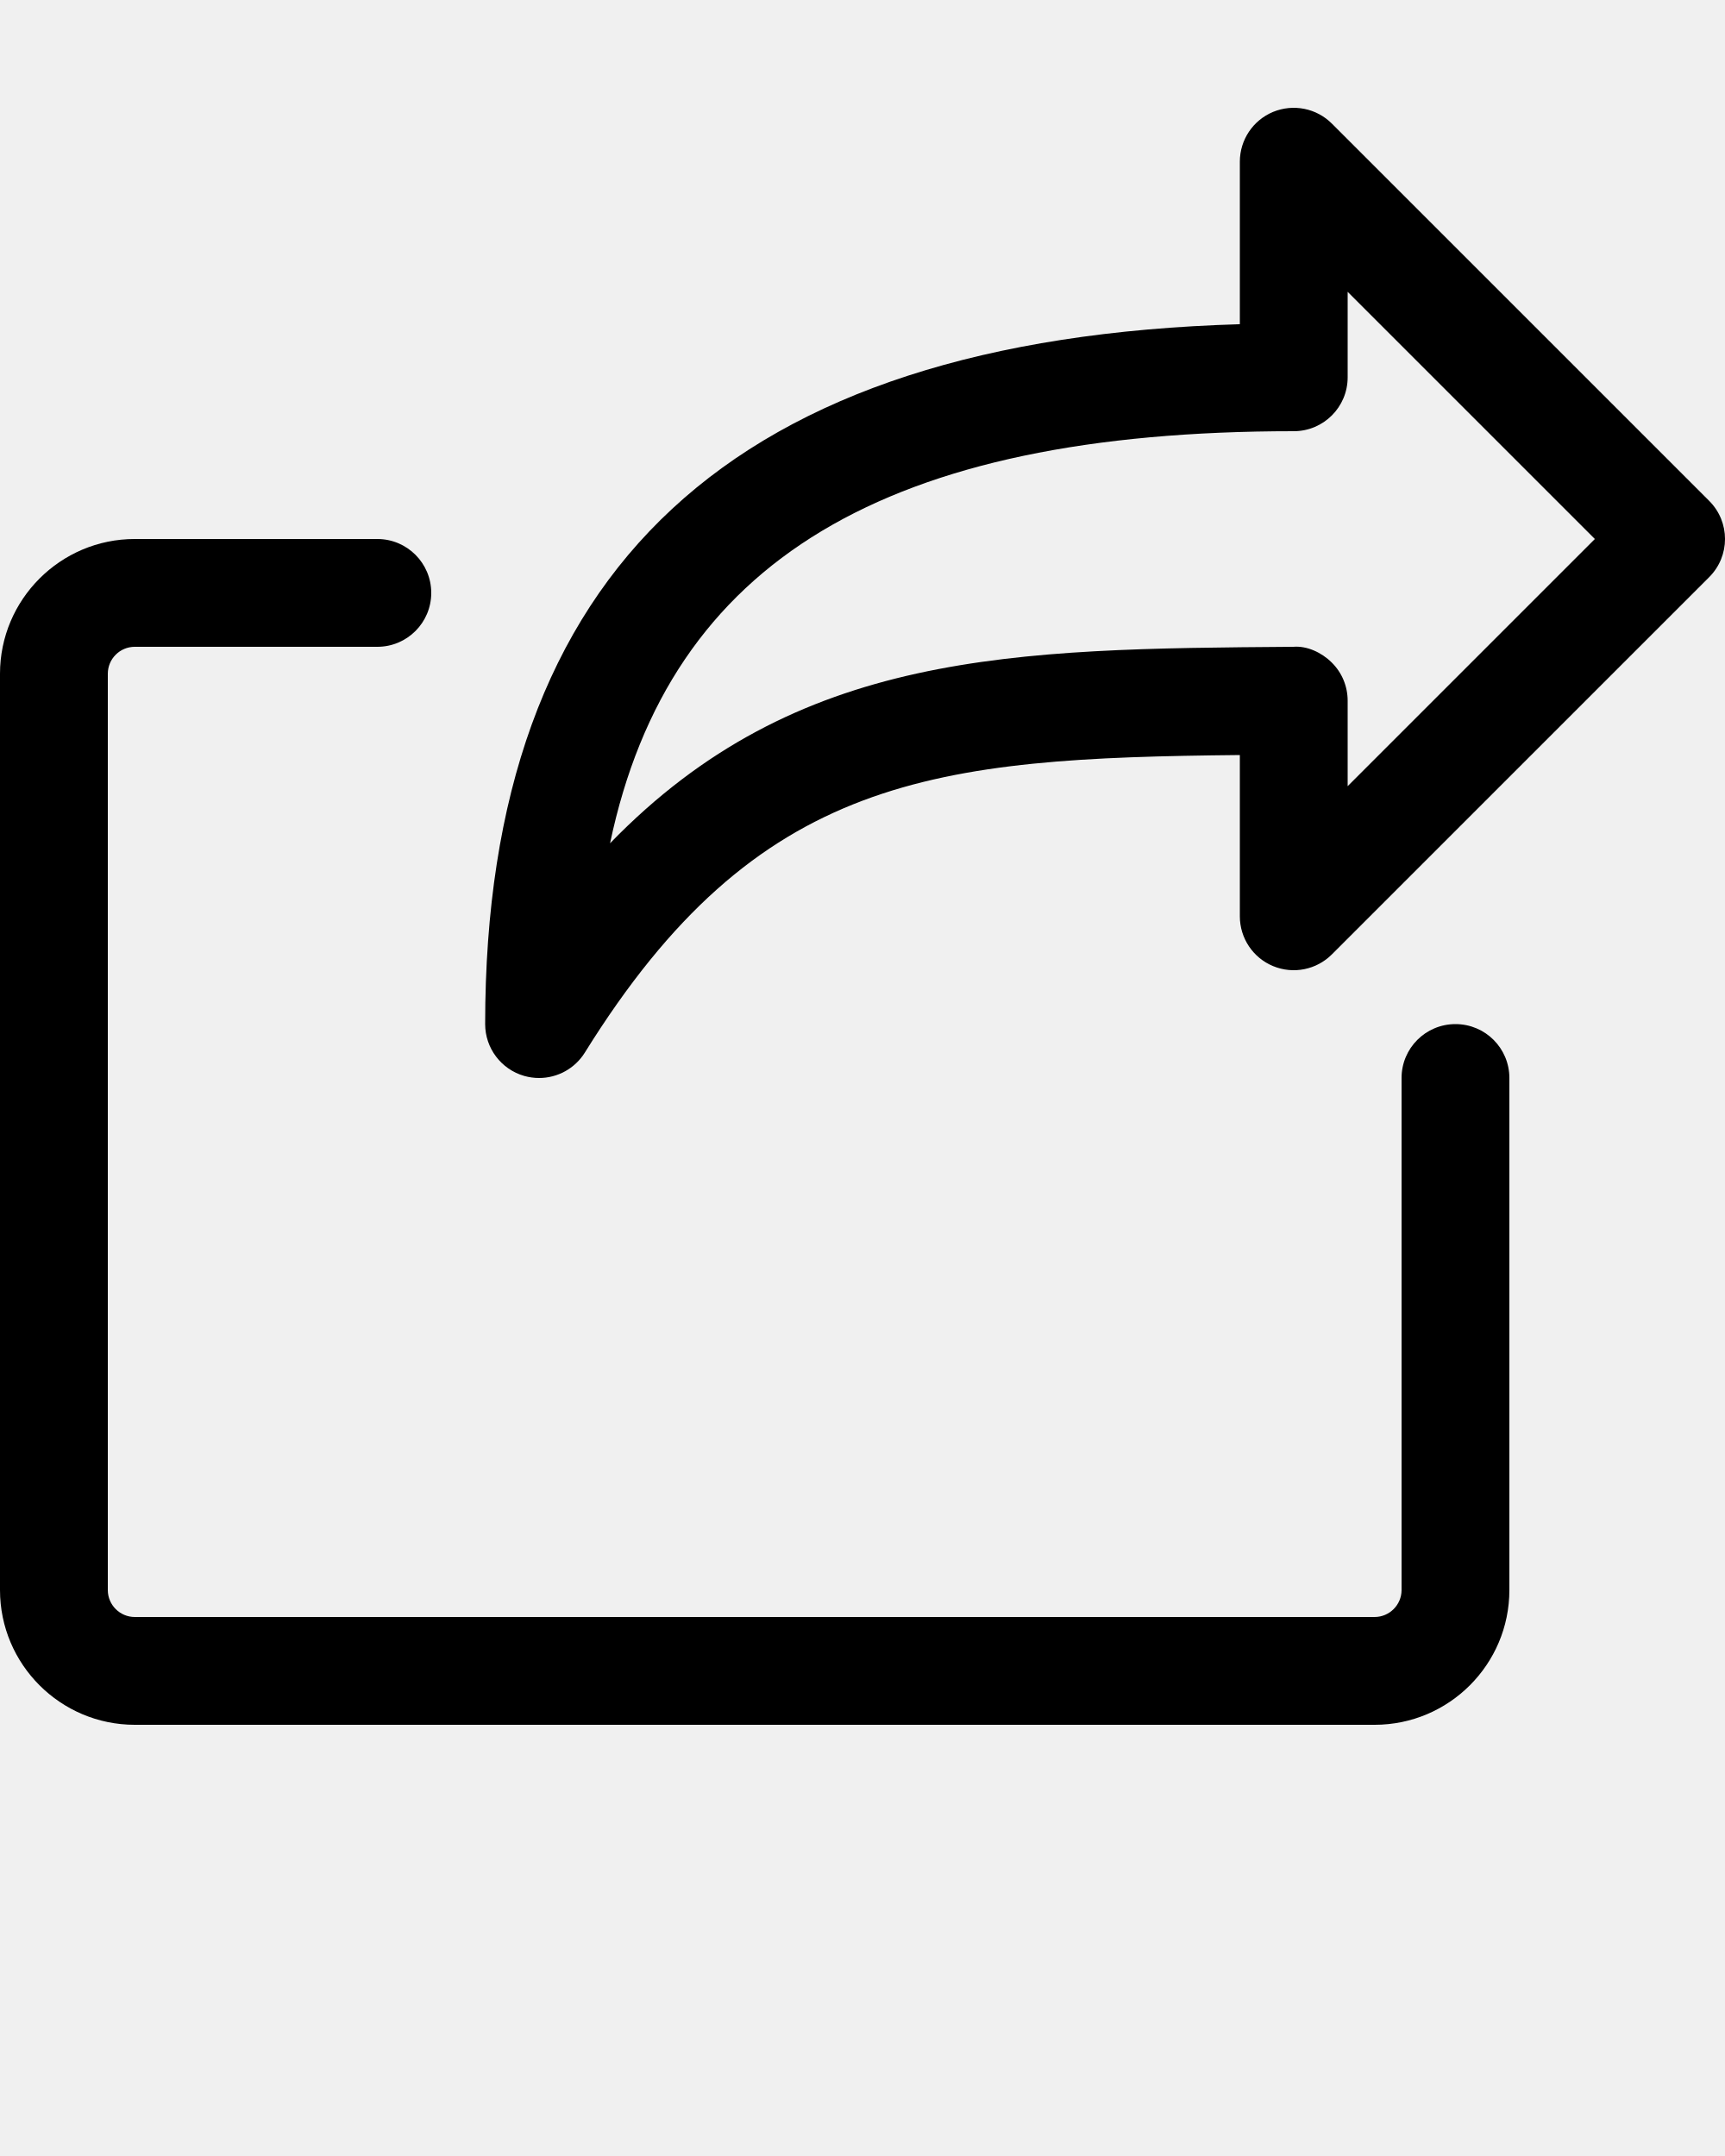
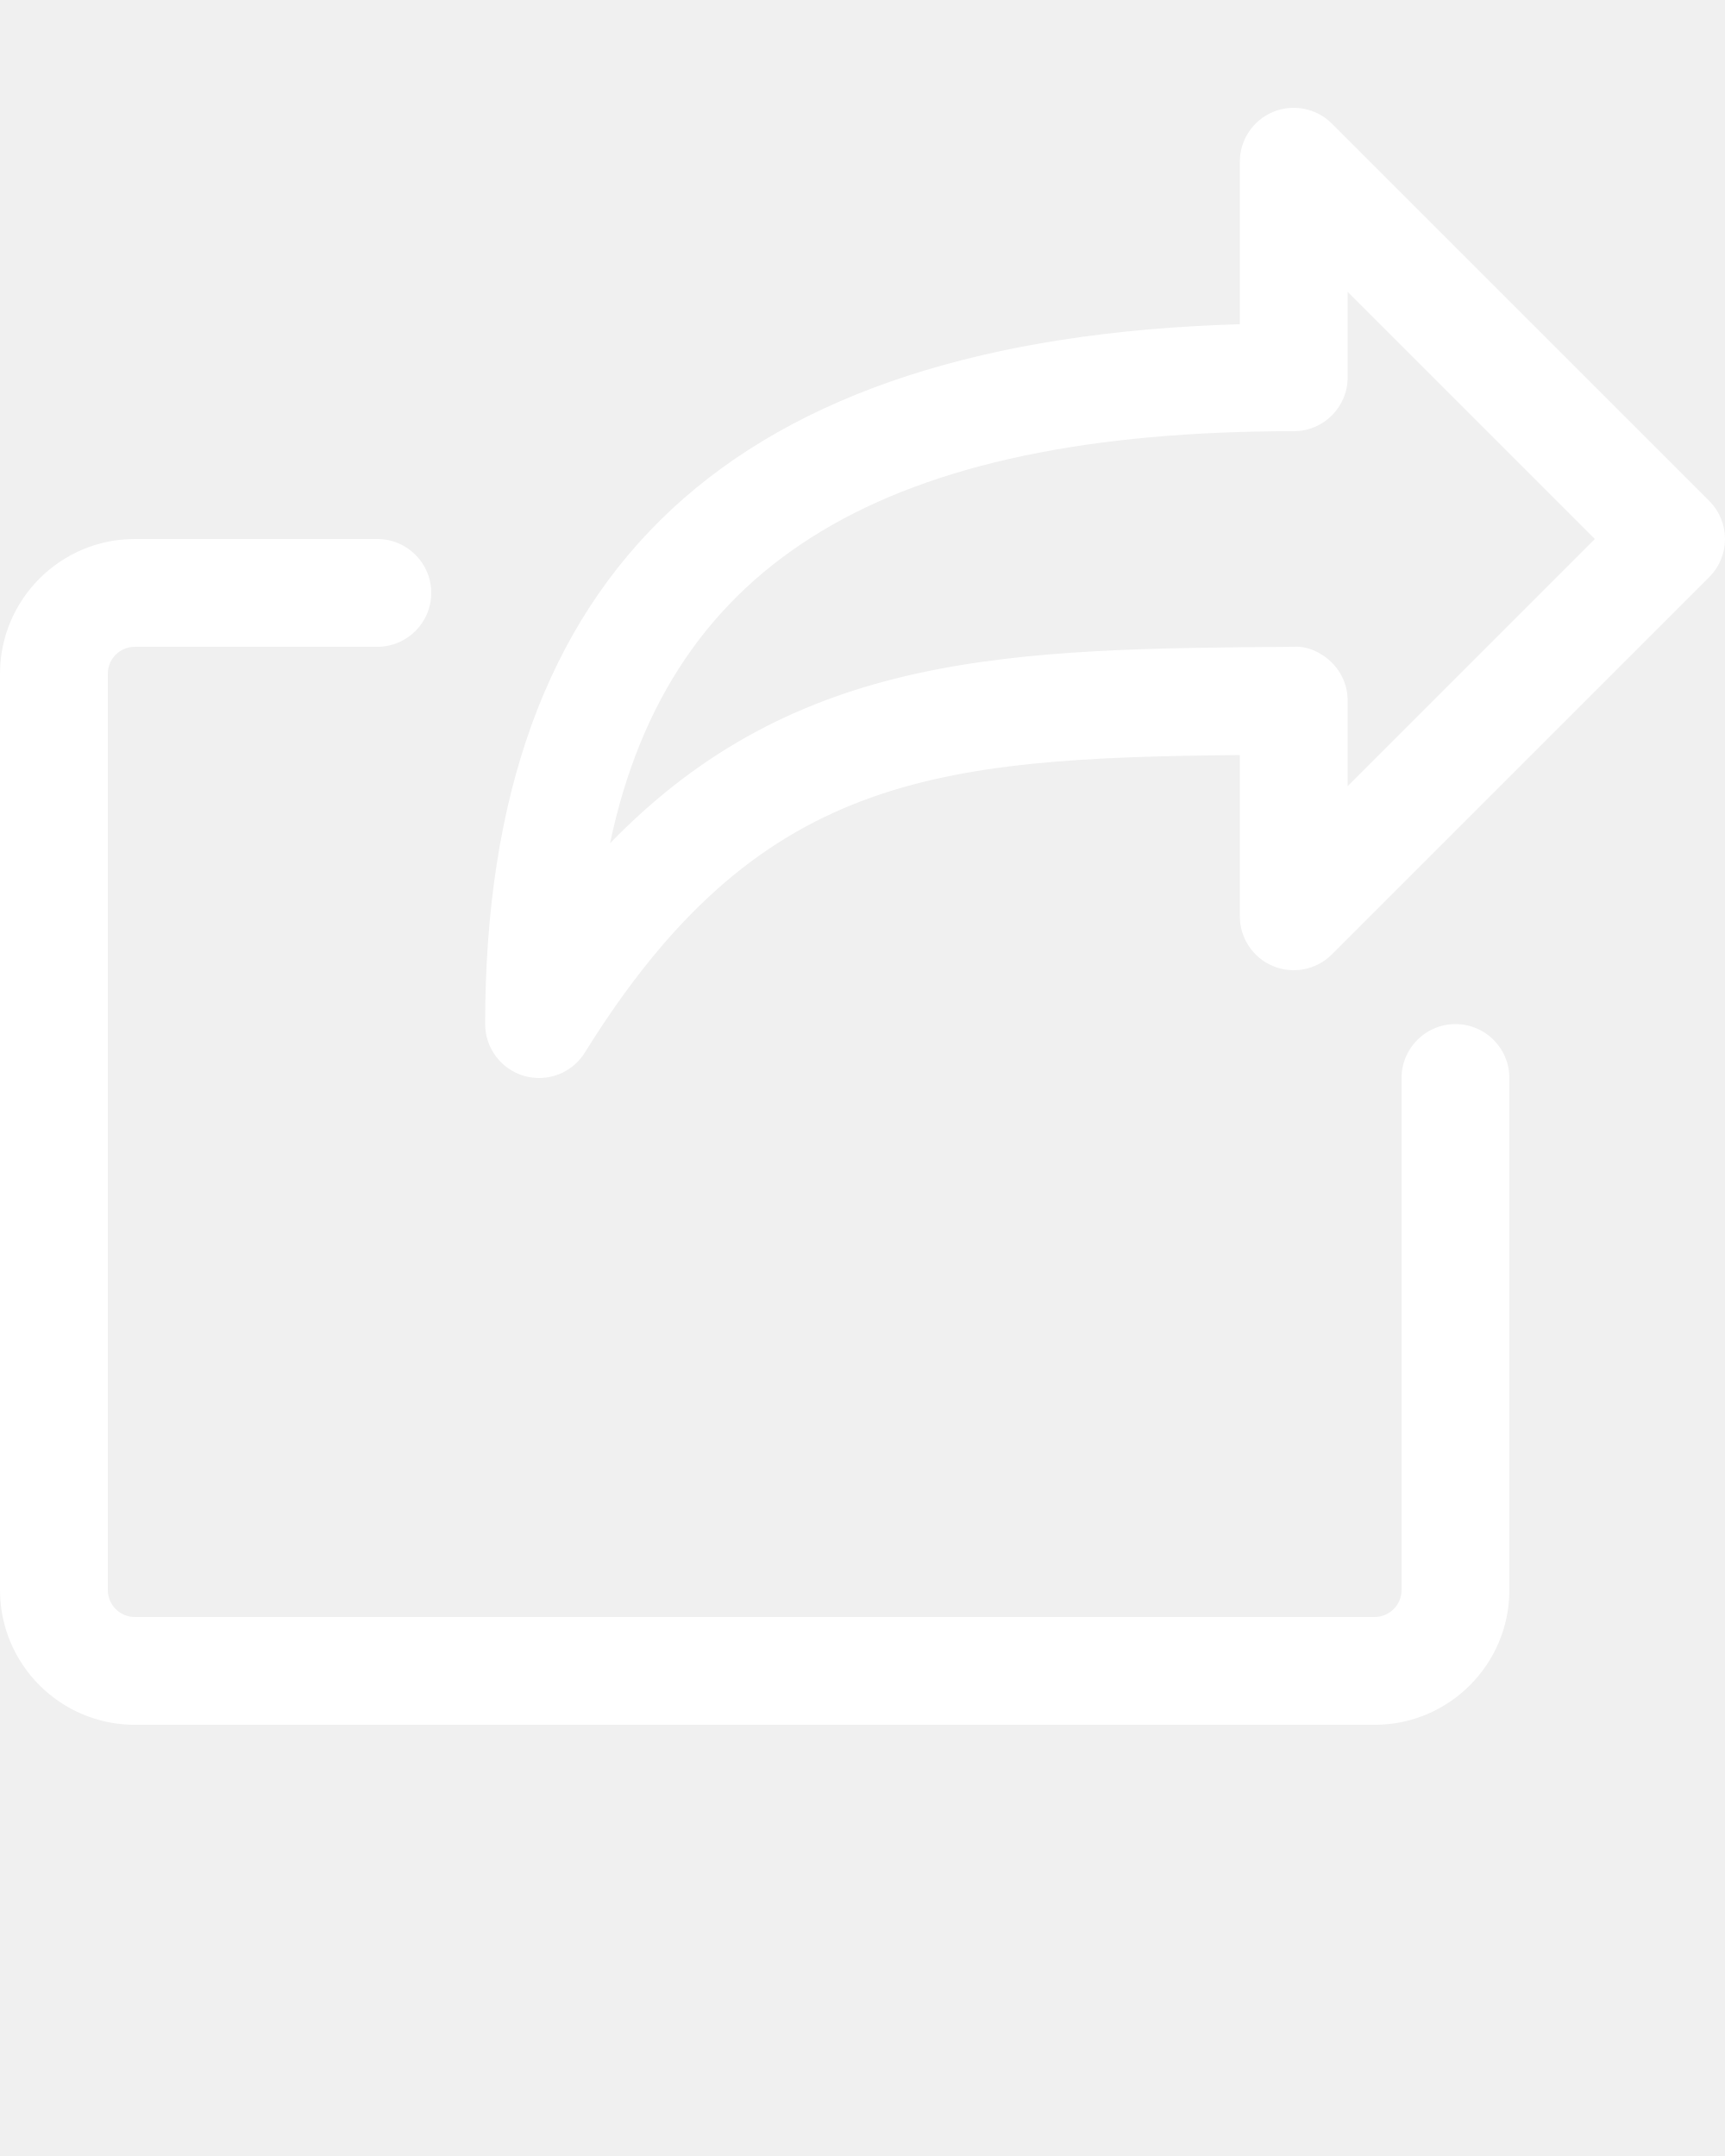
<svg xmlns="http://www.w3.org/2000/svg" version="1.1" x="0px" y="0px" viewBox="0 0 32 40" style="enable-background:new 0 0 32 32;" xml:space="preserve">
  <g>
-     <path d="M10,20c-0.091,0-0.184-0.013-0.274-0.038C9.296,19.839,9,19.446,9,19c0-8.454,4.583-12.709,14-12.985V3   c0-0.404,0.243-0.769,0.617-0.924c0.375-0.154,0.804-0.069,1.09,0.217l7,7c0.391,0.391,0.391,1.023,0,1.414l-7,7   c-0.286,0.286-0.716,0.372-1.09,0.217C23.243,17.77,23,17.404,23,17v-2.992c-5.67,0.057-8.946,0.362-12.15,5.519   C10.664,19.827,10.339,20,10,20z M25,5.414V7c0,0.552-0.447,1-1,1c-7.541,0-11.577,2.387-12.683,7.645   c3.471-3.577,7.48-3.606,12.675-3.645c0.25-0.021,0.523,0.103,0.712,0.291C24.894,12.478,25,12.733,25,13v1.586L29.586,10L25,5.414   z" />
-     <path d="M25.5,32h-23C1.122,32,0,30.879,0,29.5v-17C0,11.122,1.122,10,2.5,10H7c0.552,0,1,0.448,1,1s-0.448,1-1,1H2.5   C2.224,12,2,12.224,2,12.5v17C2,29.775,2.224,30,2.5,30h23c0.275,0,0.5-0.225,0.5-0.5V20c0-0.553,0.447-1,1-1s1,0.447,1,1v9.5   C28,30.879,26.879,32,25.5,32z" />
+     <path fill="white" d="M10,20c-0.091,0-0.184-0.013-0.274-0.038C9.296,19.839,9,19.446,9,19c0-8.454,4.583-12.709,14-12.985V3   c0-0.404,0.243-0.769,0.617-0.924c0.375-0.154,0.804-0.069,1.09,0.217l7,7c0.391,0.391,0.391,1.023,0,1.414l-7,7   c-0.286,0.286-0.716,0.372-1.09,0.217C23.243,17.77,23,17.404,23,17v-2.992c-5.67,0.057-8.946,0.362-12.15,5.519   C10.664,19.827,10.339,20,10,20z M25,5.414V7c0,0.552-0.447,1-1,1c-7.541,0-11.577,2.387-12.683,7.645   c3.471-3.577,7.48-3.606,12.675-3.645c0.25-0.021,0.523,0.103,0.712,0.291C24.894,12.478,25,12.733,25,13v1.586L29.586,10L25,5.414   z" />
+     <path fill="white" d="M25.5,32h-23C1.122,32,0,30.879,0,29.5v-17C0,11.122,1.122,10,2.5,10H7c0.552,0,1,0.448,1,1s-0.448,1-1,1H2.5   C2.224,12,2,12.224,2,12.5v17C2,29.775,2.224,30,2.5,30h23c0.275,0,0.5-0.225,0.5-0.5V20c0-0.553,0.447-1,1-1s1,0.447,1,1v9.5   C28,30.879,26.879,32,25.5,32z" />
  </g>
  <text x="0" y="47" fill="#FFFFFF" font-size="5px" font-weight="bold" font-family="'Helvetica Neue', Helvetica, Arial-Unicode, Arial, Sans-serif">Created by ✦ Shmidt Sergey ✦</text>
  <text x="0" y="52" fill="#FFFFFF" font-size="5px" font-weight="bold" font-family="'Helvetica Neue', Helvetica, Arial-Unicode, Arial, Sans-serif">from the Noun Project</text>
</svg>
